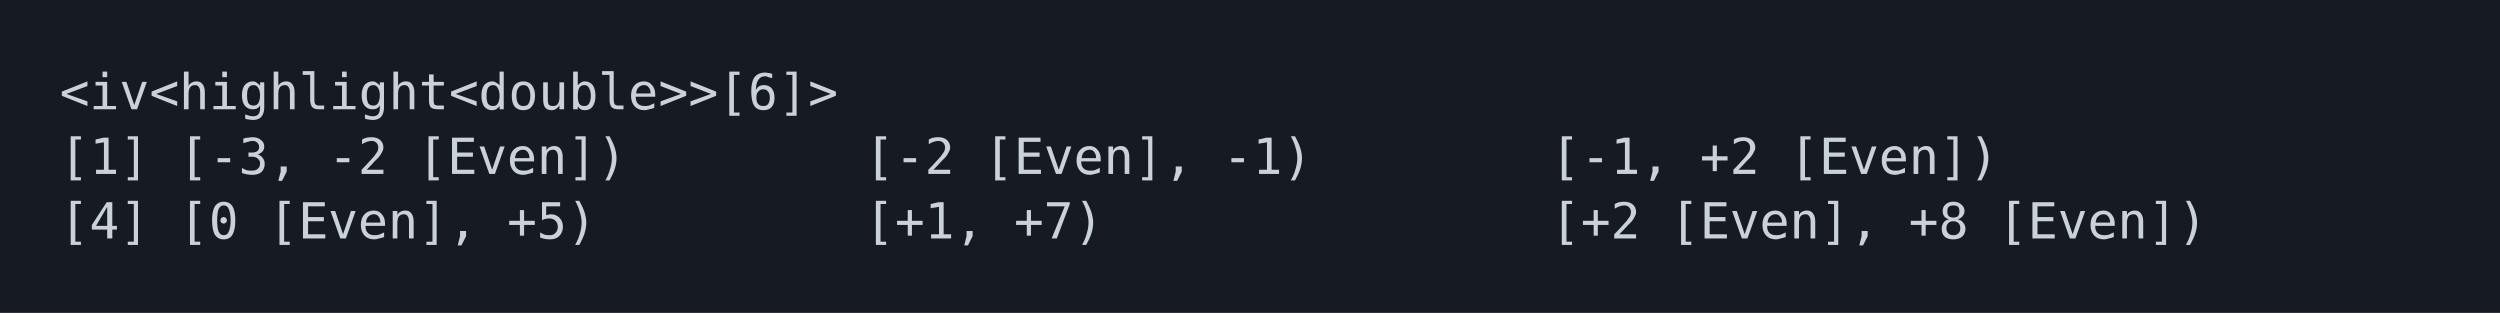
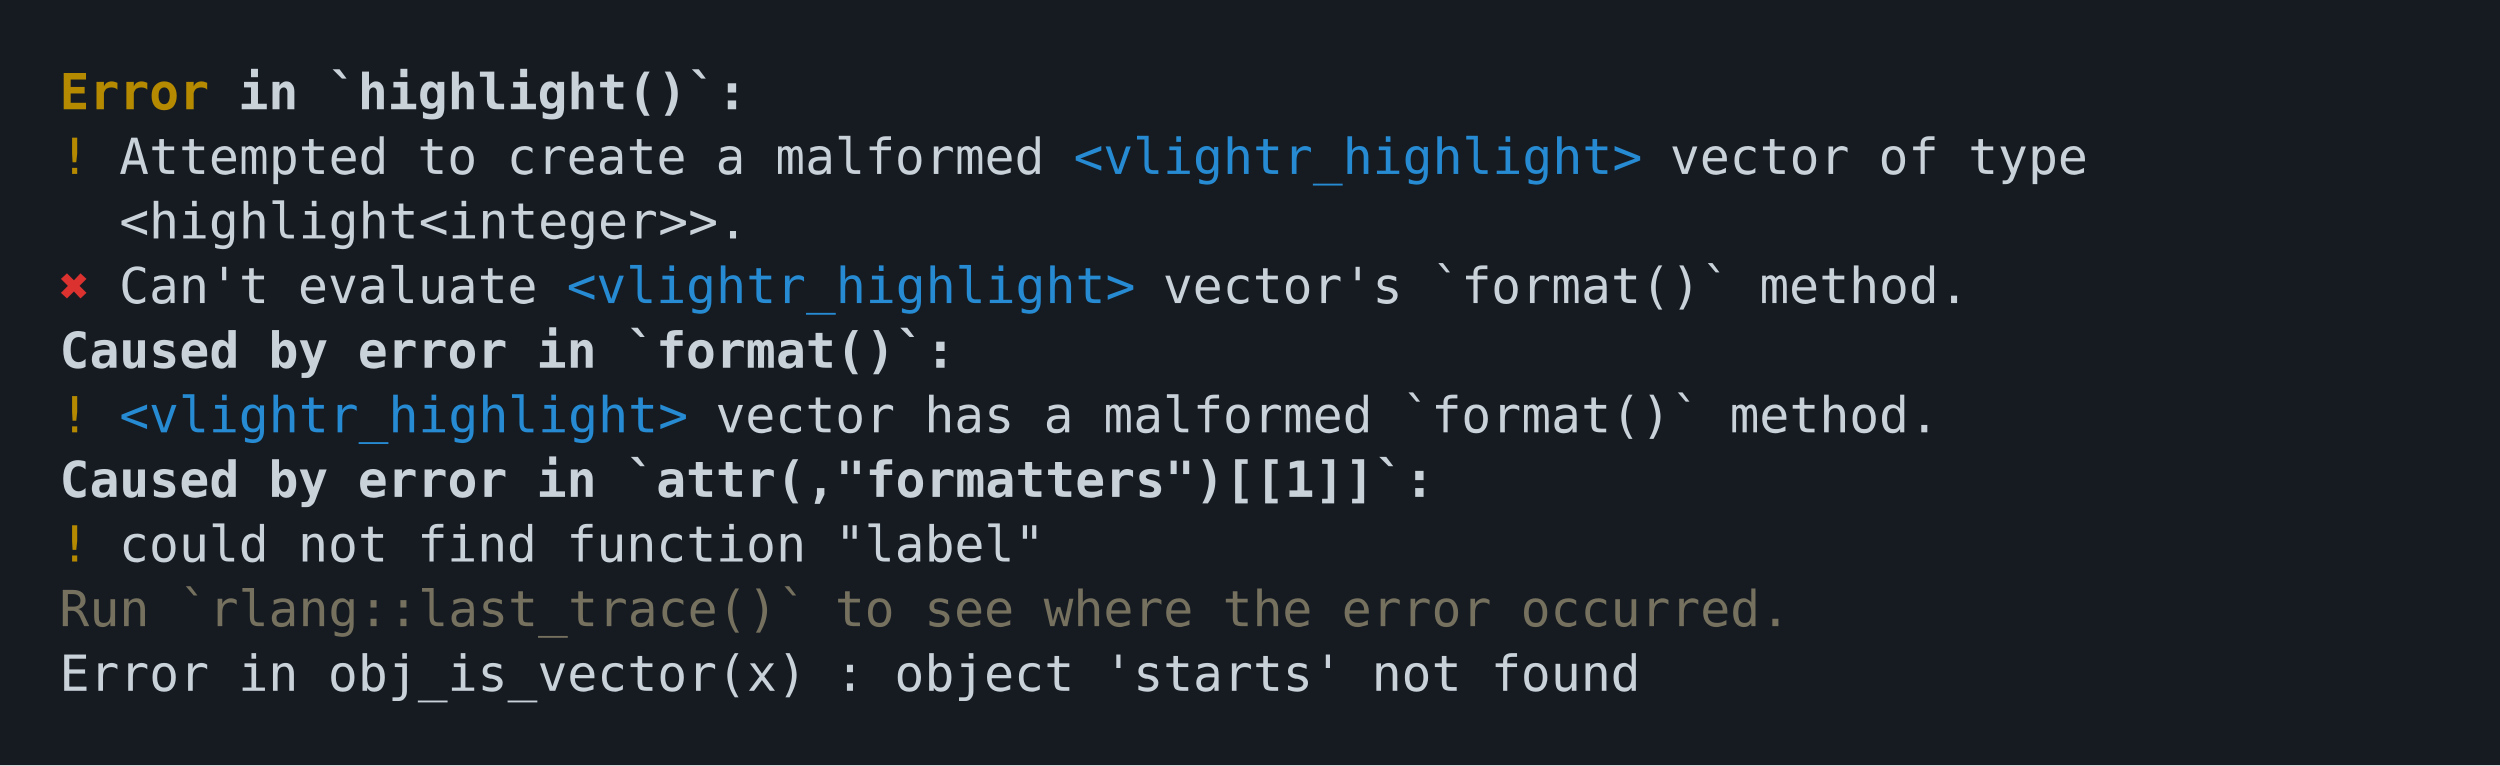
- <svg xmlns="http://www.w3.org/2000/svg" xmlns:xlink="http://www.w3.org/1999/xlink" width="840" height="105.13">
-   <rect width="840" height="105.13" rx="0" ry="0" class="a" />
-   <svg height="65.13" viewBox="0 0 80 6.513" width="800" x="20" y="20">
-     <style>.a{fill:rgb(22,27,34)}.b{font-family:'Fira Code',Monaco,Consolas,Menlo,'Bitstream Vera Sans Mono','Powerline Symbols',monospace}.c{fill:transparent}.d{fill:rgb(201,209,217);white-space:pre}</style>
+ <svg xmlns="http://www.w3.org/2000/svg" xmlns:xlink="http://www.w3.org/1999/xlink" width="840" height="257.1">
+   <rect width="840" height="257.1" rx="0" ry="0" class="a" />
+   <svg height="217.1" viewBox="0 0 80 21.71" width="800" x="20" y="20">
+     <style>.a{fill:rgb(22,27,34)}.b{font-family:'Fira Code',Monaco,Consolas,Menlo,'Bitstream Vera Sans Mono','Powerline Symbols',monospace}.c{fill:transparent}.d{fill:rgb(181,137,0);font-weight:bold;white-space:pre}.e{fill:rgb(201,209,217);font-weight:bold;white-space:pre}.f{fill:rgb(181,137,0);white-space:pre}.g{fill:rgb(201,209,217);white-space:pre}.h{fill:rgb(38,139,210);white-space:pre}.i{fill:rgb(220,50,47);white-space:pre}.j{fill:rgb(117,113,94);white-space:pre}</style>
    <g font-family="'Fira Code',Monaco,Consolas,Menlo,'Bitstream Vera Sans Mono','Powerline Symbols',monospace" font-size="1.67" class="b">
      <defs>
        <symbol id="a">
-           <rect height="3" width="80" x="0" y="0" class="c" />
+           <rect height="10" width="80" x="0" y="0" class="c" />
        </symbol>
      </defs>
-       <rect height="6.513" width="80" class="a" />
+       <rect height="21.71" width="80" class="a" />
      <svg x="0" y="0" width="80">
        <svg x="0">
          <use xlink:href="#a" />
-           <text font-size="1.67" x="0" y="1.67" class="d">&lt;iv&lt;highlight&lt;double&gt;&gt;[6]&gt;</text>
-           <text font-size="1.67" x="0" y="3.841" class="d">[1]</text>
-           <text font-size="1.67" x="4.008" y="3.841" class="d">[-3,</text>
-           <text font-size="1.67" x="9.018" y="3.841" class="d">-2</text>
-           <text font-size="1.67" x="12.024" y="3.841" class="d">[Even])</text>
-           <text font-size="1.67" x="27.054" y="3.841" class="d">[-2</text>
-           <text font-size="1.67" x="31.062" y="3.841" class="d">[Even],</text>
-           <text font-size="1.67" x="39.078" y="3.841" class="d">-1)</text>
-           <text font-size="1.67" x="50.1" y="3.841" class="d">[-1,</text>
-           <text font-size="1.67" x="55.11" y="3.841" class="d">+2</text>
-           <text font-size="1.67" x="58.116" y="3.841" class="d">[Even])</text>
-           <text font-size="1.67" x="0" y="6.012" class="d">[4]</text>
-           <text font-size="1.67" x="4.008" y="6.012" class="d">[0</text>
-           <text font-size="1.67" x="7.014" y="6.012" class="d">[Even],</text>
-           <text font-size="1.67" x="15.03" y="6.012" class="d">+5)</text>
-           <text font-size="1.67" x="27.054" y="6.012" class="d">[+1,</text>
-           <text font-size="1.67" x="32.064" y="6.012" class="d">+7)</text>
-           <text font-size="1.67" x="50.1" y="6.012" class="d">[+2</text>
-           <text font-size="1.67" x="54.108" y="6.012" class="d">[Even],</text>
-           <text font-size="1.67" x="62.124" y="6.012" class="d">+8</text>
-           <text font-size="1.67" x="65.13" y="6.012" class="d">[Even])</text>
+           <text font-size="1.67" x="0" y="1.67" class="d">Error</text>
+           <text font-size="1.67" x="6.012" y="1.67" class="e">in</text>
+           <text font-size="1.67" x="9.018" y="1.67" class="e">`highlight()`:</text>
+           <text font-size="1.67" x="0" y="3.841" class="f">!</text>
+           <text font-size="1.67" x="2.004" y="3.841" class="g">Attempted</text>
+           <text font-size="1.67" x="12.024" y="3.841" class="g">to</text>
+           <text font-size="1.67" x="15.03" y="3.841" class="g">create</text>
+           <text font-size="1.67" x="22.044" y="3.841" class="g">a</text>
+           <text font-size="1.67" x="24.048" y="3.841" class="g">malformed</text>
+           <text font-size="1.67" x="34.068" y="3.841" class="h">&lt;vlightr_highlight&gt;</text>
+           <text font-size="1.67" x="54.108" y="3.841" class="g">vector</text>
+           <text font-size="1.67" x="61.122" y="3.841" class="g">of</text>
+           <text font-size="1.67" x="64.128" y="3.841" class="g">type</text>
+           <text font-size="1.67" x="2.004" y="6.012" class="g">&lt;highlight&lt;integer&gt;&gt;.</text>
+           <text font-size="1.67" x="0" y="8.183" class="i">✖</text>
+           <text font-size="1.67" x="2.004" y="8.183" class="g">Can't</text>
+           <text font-size="1.67" x="8.016" y="8.183" class="g">evaluate</text>
+           <text font-size="1.67" x="17.034" y="8.183" class="h">&lt;vlightr_highlight&gt;</text>
+           <text font-size="1.67" x="37.074" y="8.183" class="g">vector's</text>
+           <text font-size="1.67" x="46.092" y="8.183" class="g">`format()`</text>
+           <text font-size="1.67" x="57.114" y="8.183" class="g">method.</text>
+           <text font-size="1.67" x="0" y="10.354" class="e">Caused</text>
+           <text font-size="1.67" x="7.014" y="10.354" class="e">by</text>
+           <text font-size="1.67" x="10.02" y="10.354" class="e">error</text>
+           <text font-size="1.67" x="16.032" y="10.354" class="e">in</text>
+           <text font-size="1.67" x="19.038" y="10.354" class="e">`format()`:</text>
+           <text font-size="1.67" x="0" y="12.525" class="f">!</text>
+           <text font-size="1.67" x="2.004" y="12.525" class="h">&lt;vlightr_highlight&gt;</text>
+           <text font-size="1.67" x="22.044" y="12.525" class="g">vector</text>
+           <text font-size="1.67" x="29.058" y="12.525" class="g">has</text>
+           <text font-size="1.67" x="33.066" y="12.525" class="g">a</text>
+           <text font-size="1.67" x="35.07" y="12.525" class="g">malformed</text>
+           <text font-size="1.67" x="45.09" y="12.525" class="g">`format()`</text>
+           <text font-size="1.67" x="56.112" y="12.525" class="g">method.</text>
+           <text font-size="1.67" x="0" y="14.696" class="e">Caused</text>
+           <text font-size="1.67" x="7.014" y="14.696" class="e">by</text>
+           <text font-size="1.67" x="10.02" y="14.696" class="e">error</text>
+           <text font-size="1.67" x="16.032" y="14.696" class="e">in</text>
+           <text font-size="1.67" x="19.038" y="14.696" class="e">`attr(,"formatters")[[1]]`:</text>
+           <text font-size="1.67" x="0" y="16.867" class="f">!</text>
+           <text font-size="1.67" x="2.004" y="16.867" class="g">could</text>
+           <text font-size="1.67" x="8.016" y="16.867" class="g">not</text>
+           <text font-size="1.67" x="12.024" y="16.867" class="g">find</text>
+           <text font-size="1.67" x="17.034" y="16.867" class="g">function</text>
+           <text font-size="1.67" x="26.052" y="16.867" class="g">"label"</text>
+           <text font-size="1.67" x="0" y="19.038" class="j">Run</text>
+           <text font-size="1.67" x="4.008" y="19.038" class="j">`rlang::last_trace()`</text>
+           <text font-size="1.67" x="26.052" y="19.038" class="j">to</text>
+           <text font-size="1.67" x="29.058" y="19.038" class="j">see</text>
+           <text font-size="1.67" x="33.066" y="19.038" class="j">where</text>
+           <text font-size="1.67" x="39.078" y="19.038" class="j">the</text>
+           <text font-size="1.67" x="43.086" y="19.038" class="j">error</text>
+           <text font-size="1.67" x="49.098" y="19.038" class="j">occurred.</text>
+           <text font-size="1.67" x="0" y="21.209" class="g">Error</text>
+           <text font-size="1.67" x="6.012" y="21.209" class="g">in</text>
+           <text font-size="1.67" x="9.018" y="21.209" class="g">obj_is_vector(x)</text>
+           <text font-size="1.67" x="26.052" y="21.209" class="g">:</text>
+           <text font-size="1.67" x="28.056" y="21.209" class="g">object</text>
+           <text font-size="1.67" x="35.07" y="21.209" class="g">'starts'</text>
+           <text font-size="1.67" x="44.088" y="21.209" class="g">not</text>
+           <text font-size="1.67" x="48.096" y="21.209" class="g">found</text>
        </svg>
      </svg>
    </g>
  </svg>
</svg>
